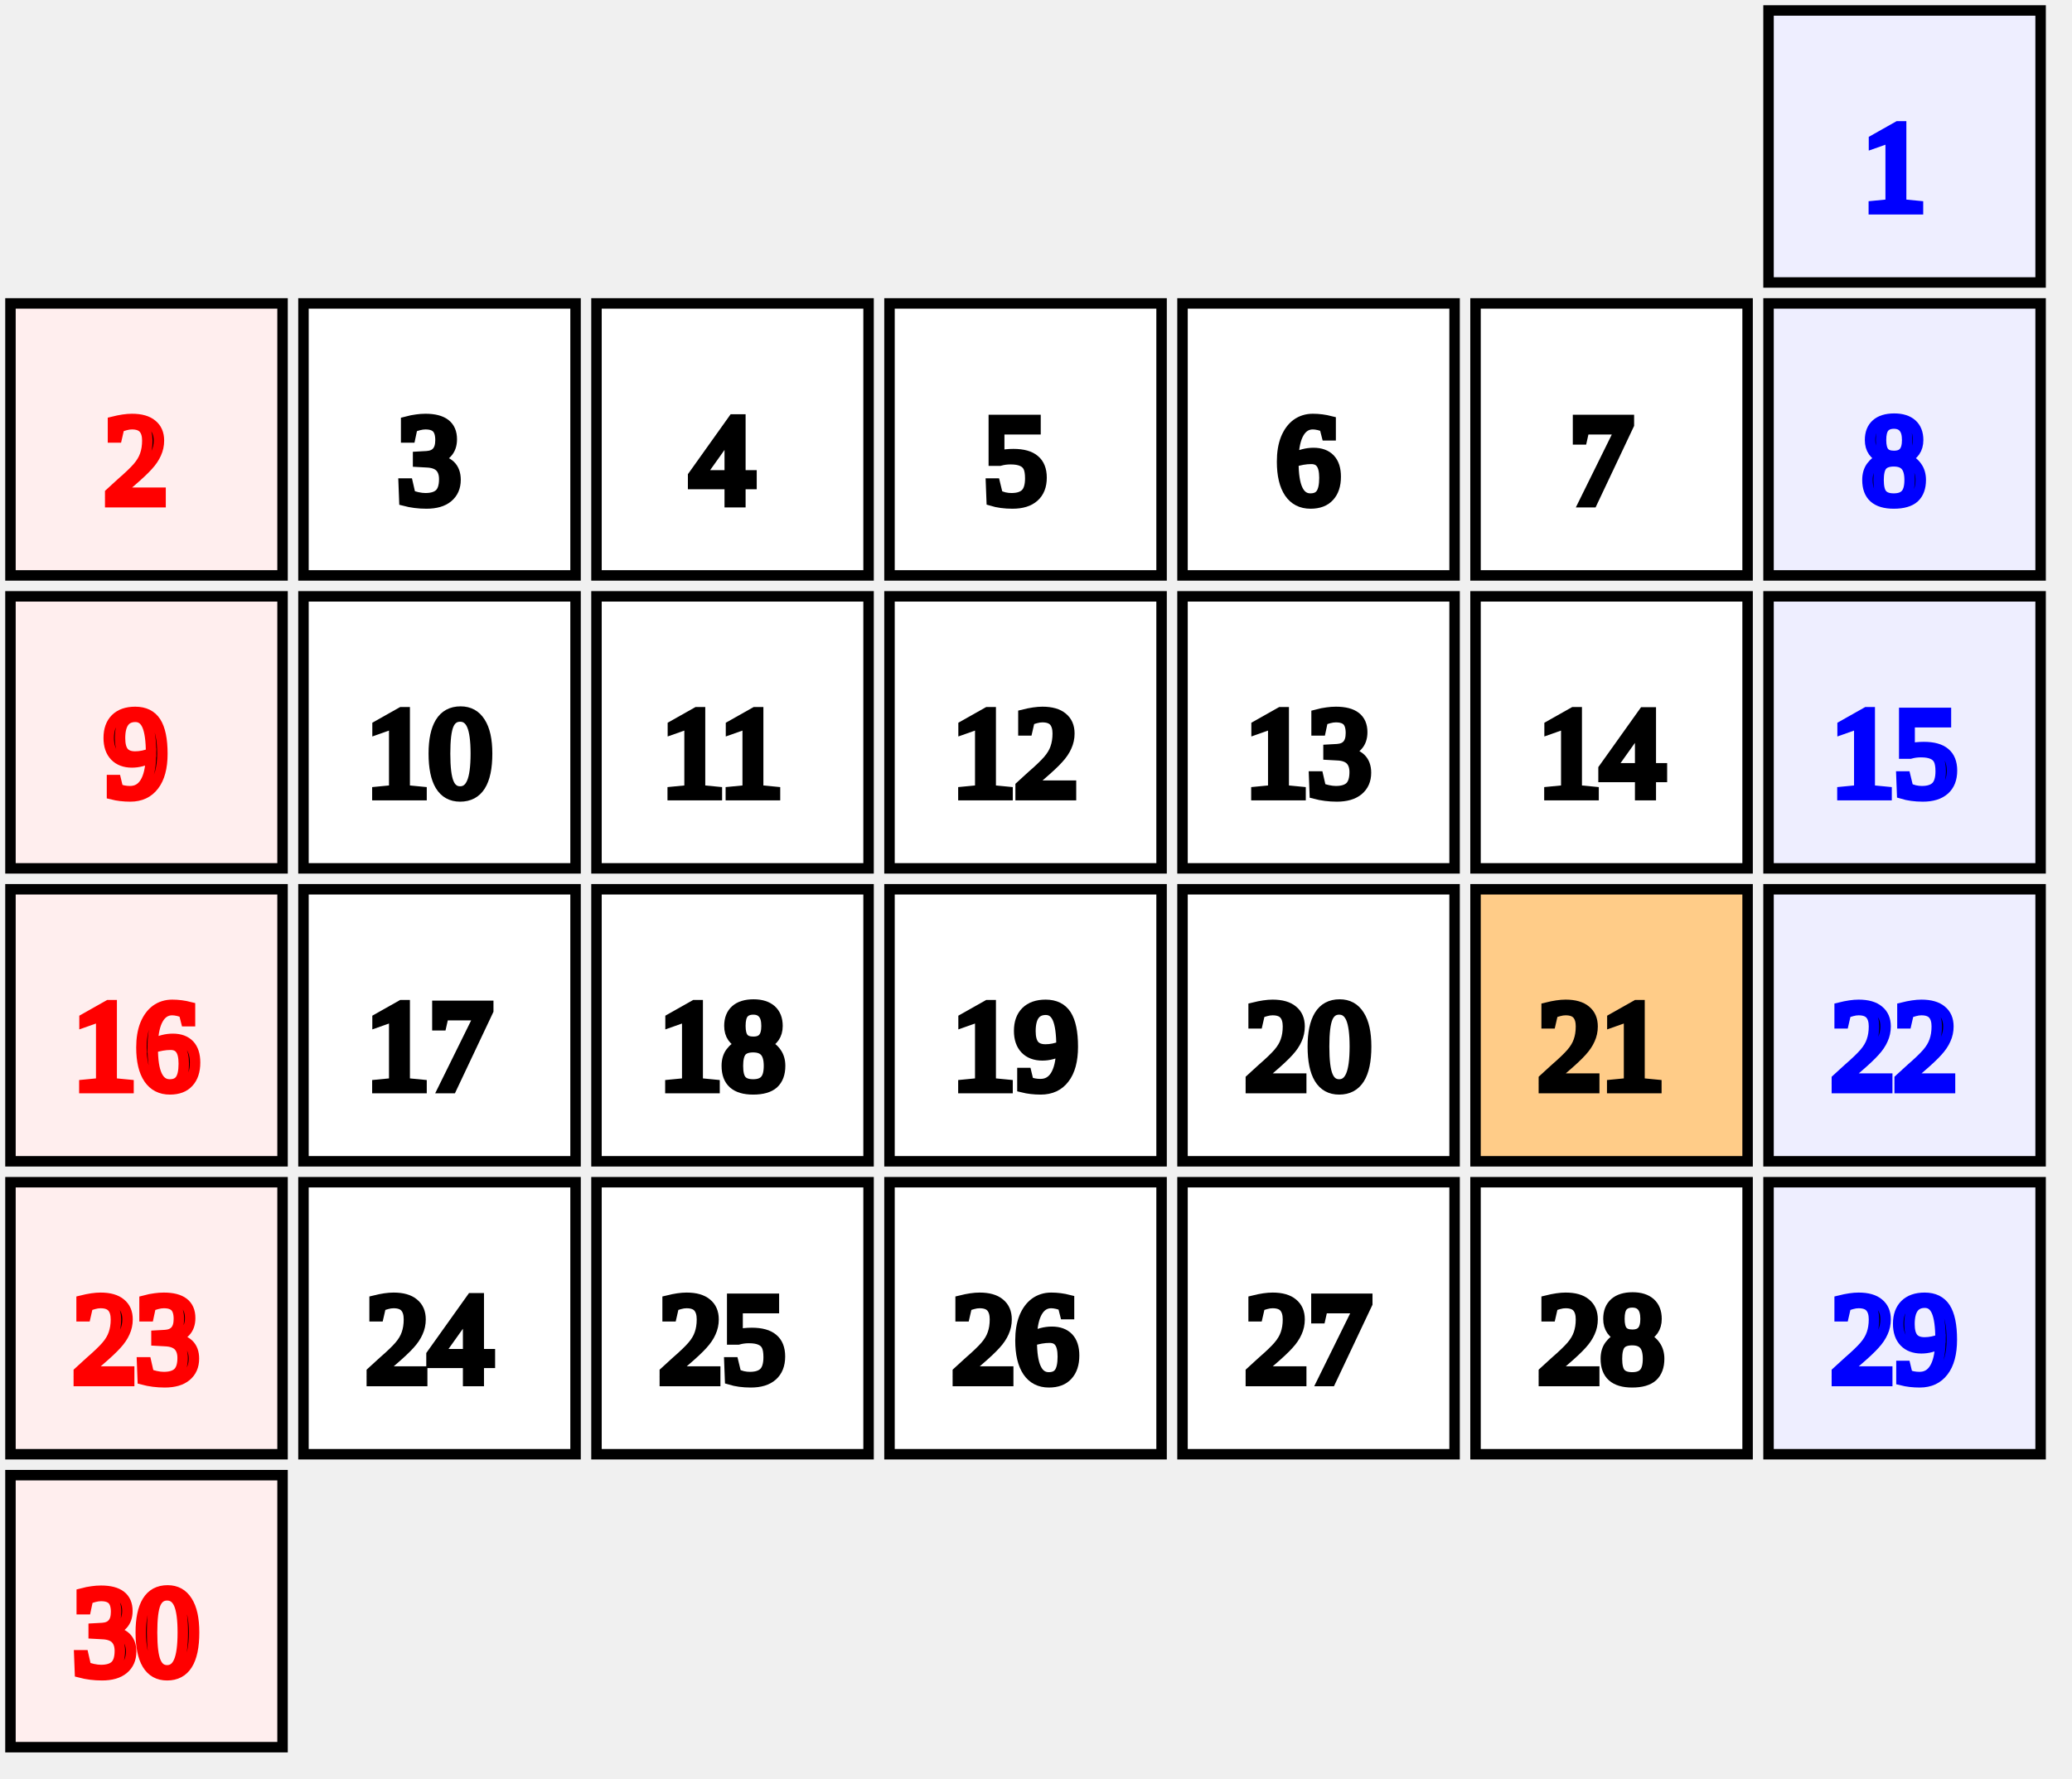
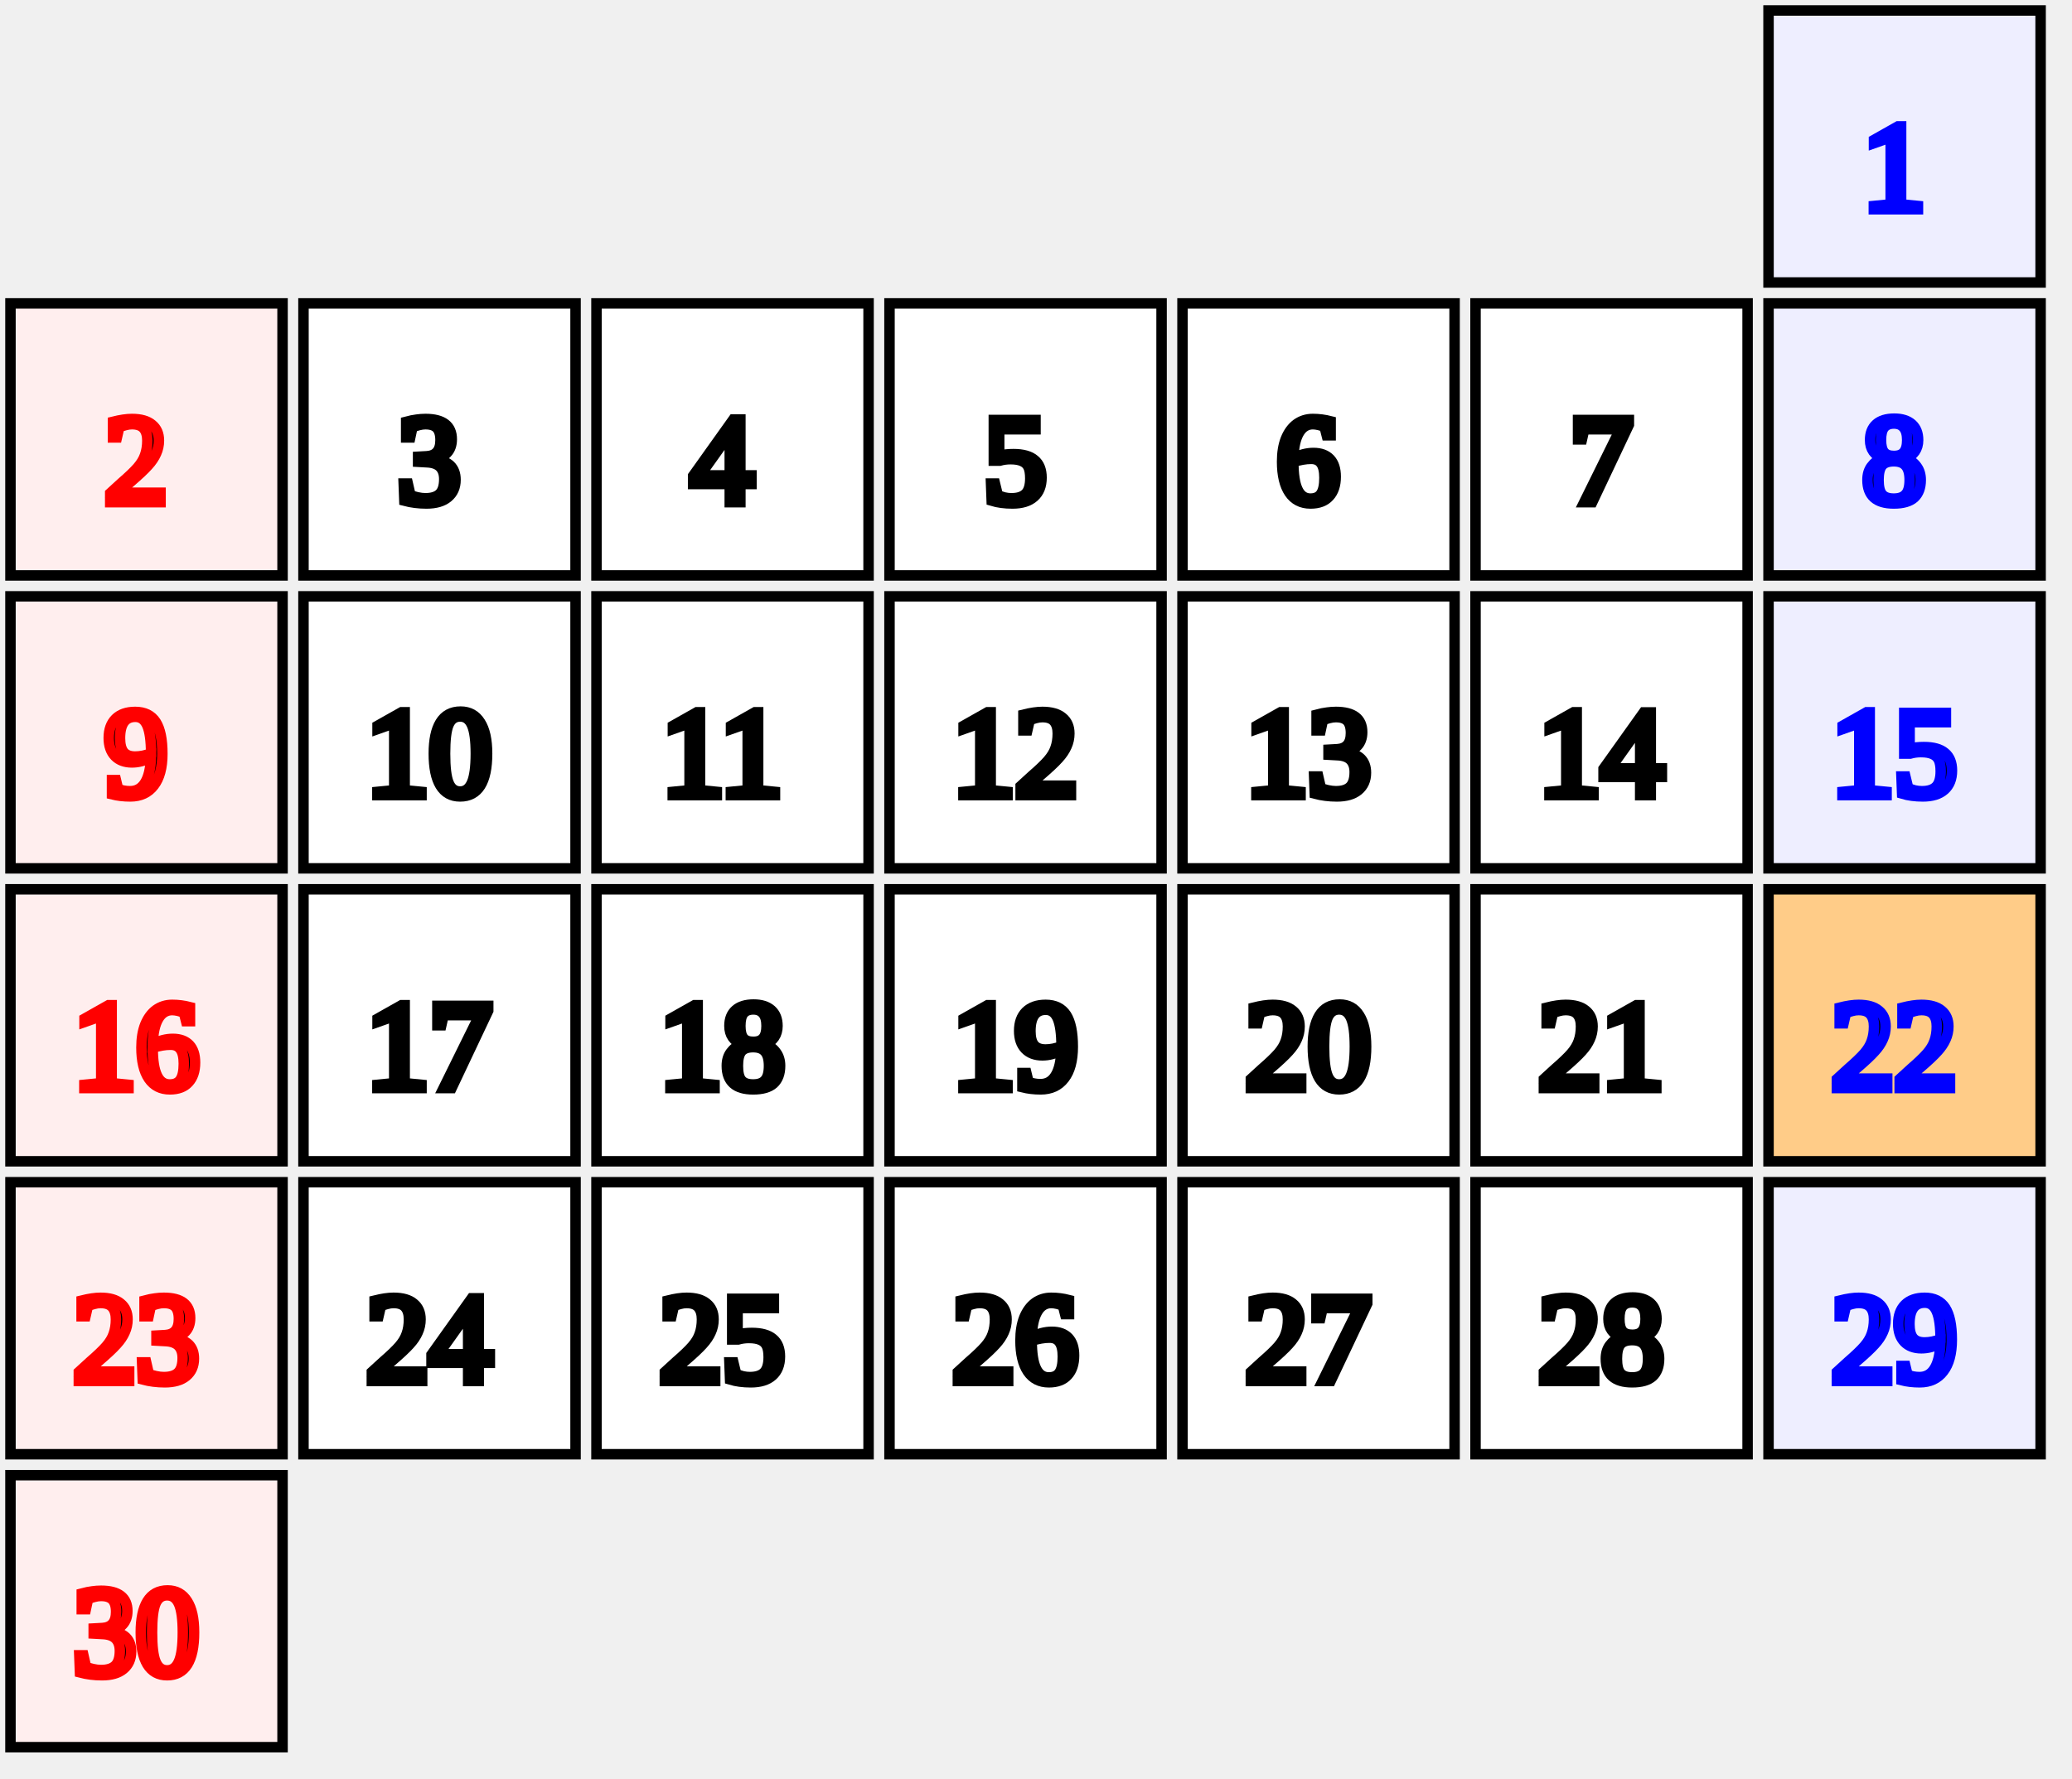
<svg xmlns="http://www.w3.org/2000/svg" id="erd-canvas" width="198px" height="170px">
  <rect x="169px" y="1px" width="26px" height="26px" stroke="#000" stroke-width="1px" fill="#eef" />
  <text x="181px" y="20px" stroke="#00f" text-anchor="middle">1</text>
  <rect x="1px" y="29px" width="26px" height="26px" stroke="#000" stroke-width="1px" fill="#fee" />
  <text x="13px" y="48px" stroke="#f00" text-anchor="middle">2</text>
  <rect x="29px" y="29px" width="26px" height="26px" stroke="#000" stroke-width="1px" fill="#fff" />
  <text x="41px" y="48px" stroke="#000" text-anchor="middle">3</text>
  <rect x="57px" y="29px" width="26px" height="26px" stroke="#000" stroke-width="1px" fill="#fff" />
  <text x="69px" y="48px" stroke="#000" text-anchor="middle">4</text>
  <rect x="85px" y="29px" width="26px" height="26px" stroke="#000" stroke-width="1px" fill="#fff" />
  <text x="97px" y="48px" stroke="#000" text-anchor="middle">5</text>
  <rect x="113px" y="29px" width="26px" height="26px" stroke="#000" stroke-width="1px" fill="#fff" />
  <text x="125px" y="48px" stroke="#000" text-anchor="middle">6</text>
  <rect x="141px" y="29px" width="26px" height="26px" stroke="#000" stroke-width="1px" fill="#fff" />
  <text x="153px" y="48px" stroke="#000" text-anchor="middle">7</text>
  <rect x="169px" y="29px" width="26px" height="26px" stroke="#000" stroke-width="1px" fill="#eef" />
  <text x="181px" y="48px" stroke="#00f" text-anchor="middle">8</text>
  <rect x="1px" y="57px" width="26px" height="26px" stroke="#000" stroke-width="1px" fill="#fee" />
  <text x="13px" y="76px" stroke="#f00" text-anchor="middle">9</text>
  <rect x="29px" y="57px" width="26px" height="26px" stroke="#000" stroke-width="1px" fill="#fff" />
  <text x="41px" y="76px" stroke="#000" text-anchor="middle">10</text>
  <rect x="57px" y="57px" width="26px" height="26px" stroke="#000" stroke-width="1px" fill="#fff" />
  <text x="69px" y="76px" stroke="#000" text-anchor="middle">11</text>
  <rect x="85px" y="57px" width="26px" height="26px" stroke="#000" stroke-width="1px" fill="#fff" />
  <text x="97px" y="76px" stroke="#000" text-anchor="middle">12</text>
  <rect x="113px" y="57px" width="26px" height="26px" stroke="#000" stroke-width="1px" fill="#fff" />
  <text x="125px" y="76px" stroke="#000" text-anchor="middle">13</text>
  <rect x="141px" y="57px" width="26px" height="26px" stroke="#000" stroke-width="1px" fill="#fff" />
  <text x="153px" y="76px" stroke="#000" text-anchor="middle">14</text>
  <rect x="169px" y="57px" width="26px" height="26px" stroke="#000" stroke-width="1px" fill="#eef" />
  <text x="181px" y="76px" stroke="#00f" text-anchor="middle">15</text>
  <rect x="1px" y="85px" width="26px" height="26px" stroke="#000" stroke-width="1px" fill="#fee" />
  <text x="13px" y="104px" stroke="#f00" text-anchor="middle">16</text>
  <rect x="29px" y="85px" width="26px" height="26px" stroke="#000" stroke-width="1px" fill="#fff" />
  <text x="41px" y="104px" stroke="#000" text-anchor="middle">17</text>
  <rect x="57px" y="85px" width="26px" height="26px" stroke="#000" stroke-width="1px" fill="#fff" />
  <text x="69px" y="104px" stroke="#000" text-anchor="middle">18</text>
  <rect x="85px" y="85px" width="26px" height="26px" stroke="#000" stroke-width="1px" fill="#fff" />
  <text x="97px" y="104px" stroke="#000" text-anchor="middle">19</text>
  <rect x="113px" y="85px" width="26px" height="26px" stroke="#000" stroke-width="1px" fill="#fff" />
  <text x="125px" y="104px" stroke="#000" text-anchor="middle">20</text>
-   <rect x="141px" y="85px" width="26px" height="26px" stroke="#000" stroke-width="1px" fill="#fc8" />
+   <rect x="141px" y="85px" width="26px" height="26px" stroke="#000" stroke-width="1px" fill="#fff" />
  <text x="153px" y="104px" stroke="#000" text-anchor="middle">21</text>
-   <rect x="169px" y="85px" width="26px" height="26px" stroke="#000" stroke-width="1px" fill="#eef" />
+   <rect x="169px" y="85px" width="26px" height="26px" stroke="#000" stroke-width="1px" fill="#fc8" />
  <text x="181px" y="104px" stroke="#00f" text-anchor="middle">22</text>
  <rect x="1px" y="113px" width="26px" height="26px" stroke="#000" stroke-width="1px" fill="#fee" />
  <text x="13px" y="132px" stroke="#f00" text-anchor="middle">23</text>
  <rect x="29px" y="113px" width="26px" height="26px" stroke="#000" stroke-width="1px" fill="#fff" />
  <text x="41px" y="132px" stroke="#000" text-anchor="middle">24</text>
  <rect x="57px" y="113px" width="26px" height="26px" stroke="#000" stroke-width="1px" fill="#fff" />
  <text x="69px" y="132px" stroke="#000" text-anchor="middle">25</text>
  <rect x="85px" y="113px" width="26px" height="26px" stroke="#000" stroke-width="1px" fill="#fff" />
  <text x="97px" y="132px" stroke="#000" text-anchor="middle">26</text>
  <rect x="113px" y="113px" width="26px" height="26px" stroke="#000" stroke-width="1px" fill="#fff" />
  <text x="125px" y="132px" stroke="#000" text-anchor="middle">27</text>
  <rect x="141px" y="113px" width="26px" height="26px" stroke="#000" stroke-width="1px" fill="#fff" />
  <text x="153px" y="132px" stroke="#000" text-anchor="middle">28</text>
  <rect x="169px" y="113px" width="26px" height="26px" stroke="#000" stroke-width="1px" fill="#eef" />
  <text x="181px" y="132px" stroke="#00f" text-anchor="middle">29</text>
  <rect x="1px" y="141px" width="26px" height="26px" stroke="#000" stroke-width="1px" fill="#fee" />
  <text x="13px" y="160px" stroke="#f00" text-anchor="middle">30</text>
</svg>
